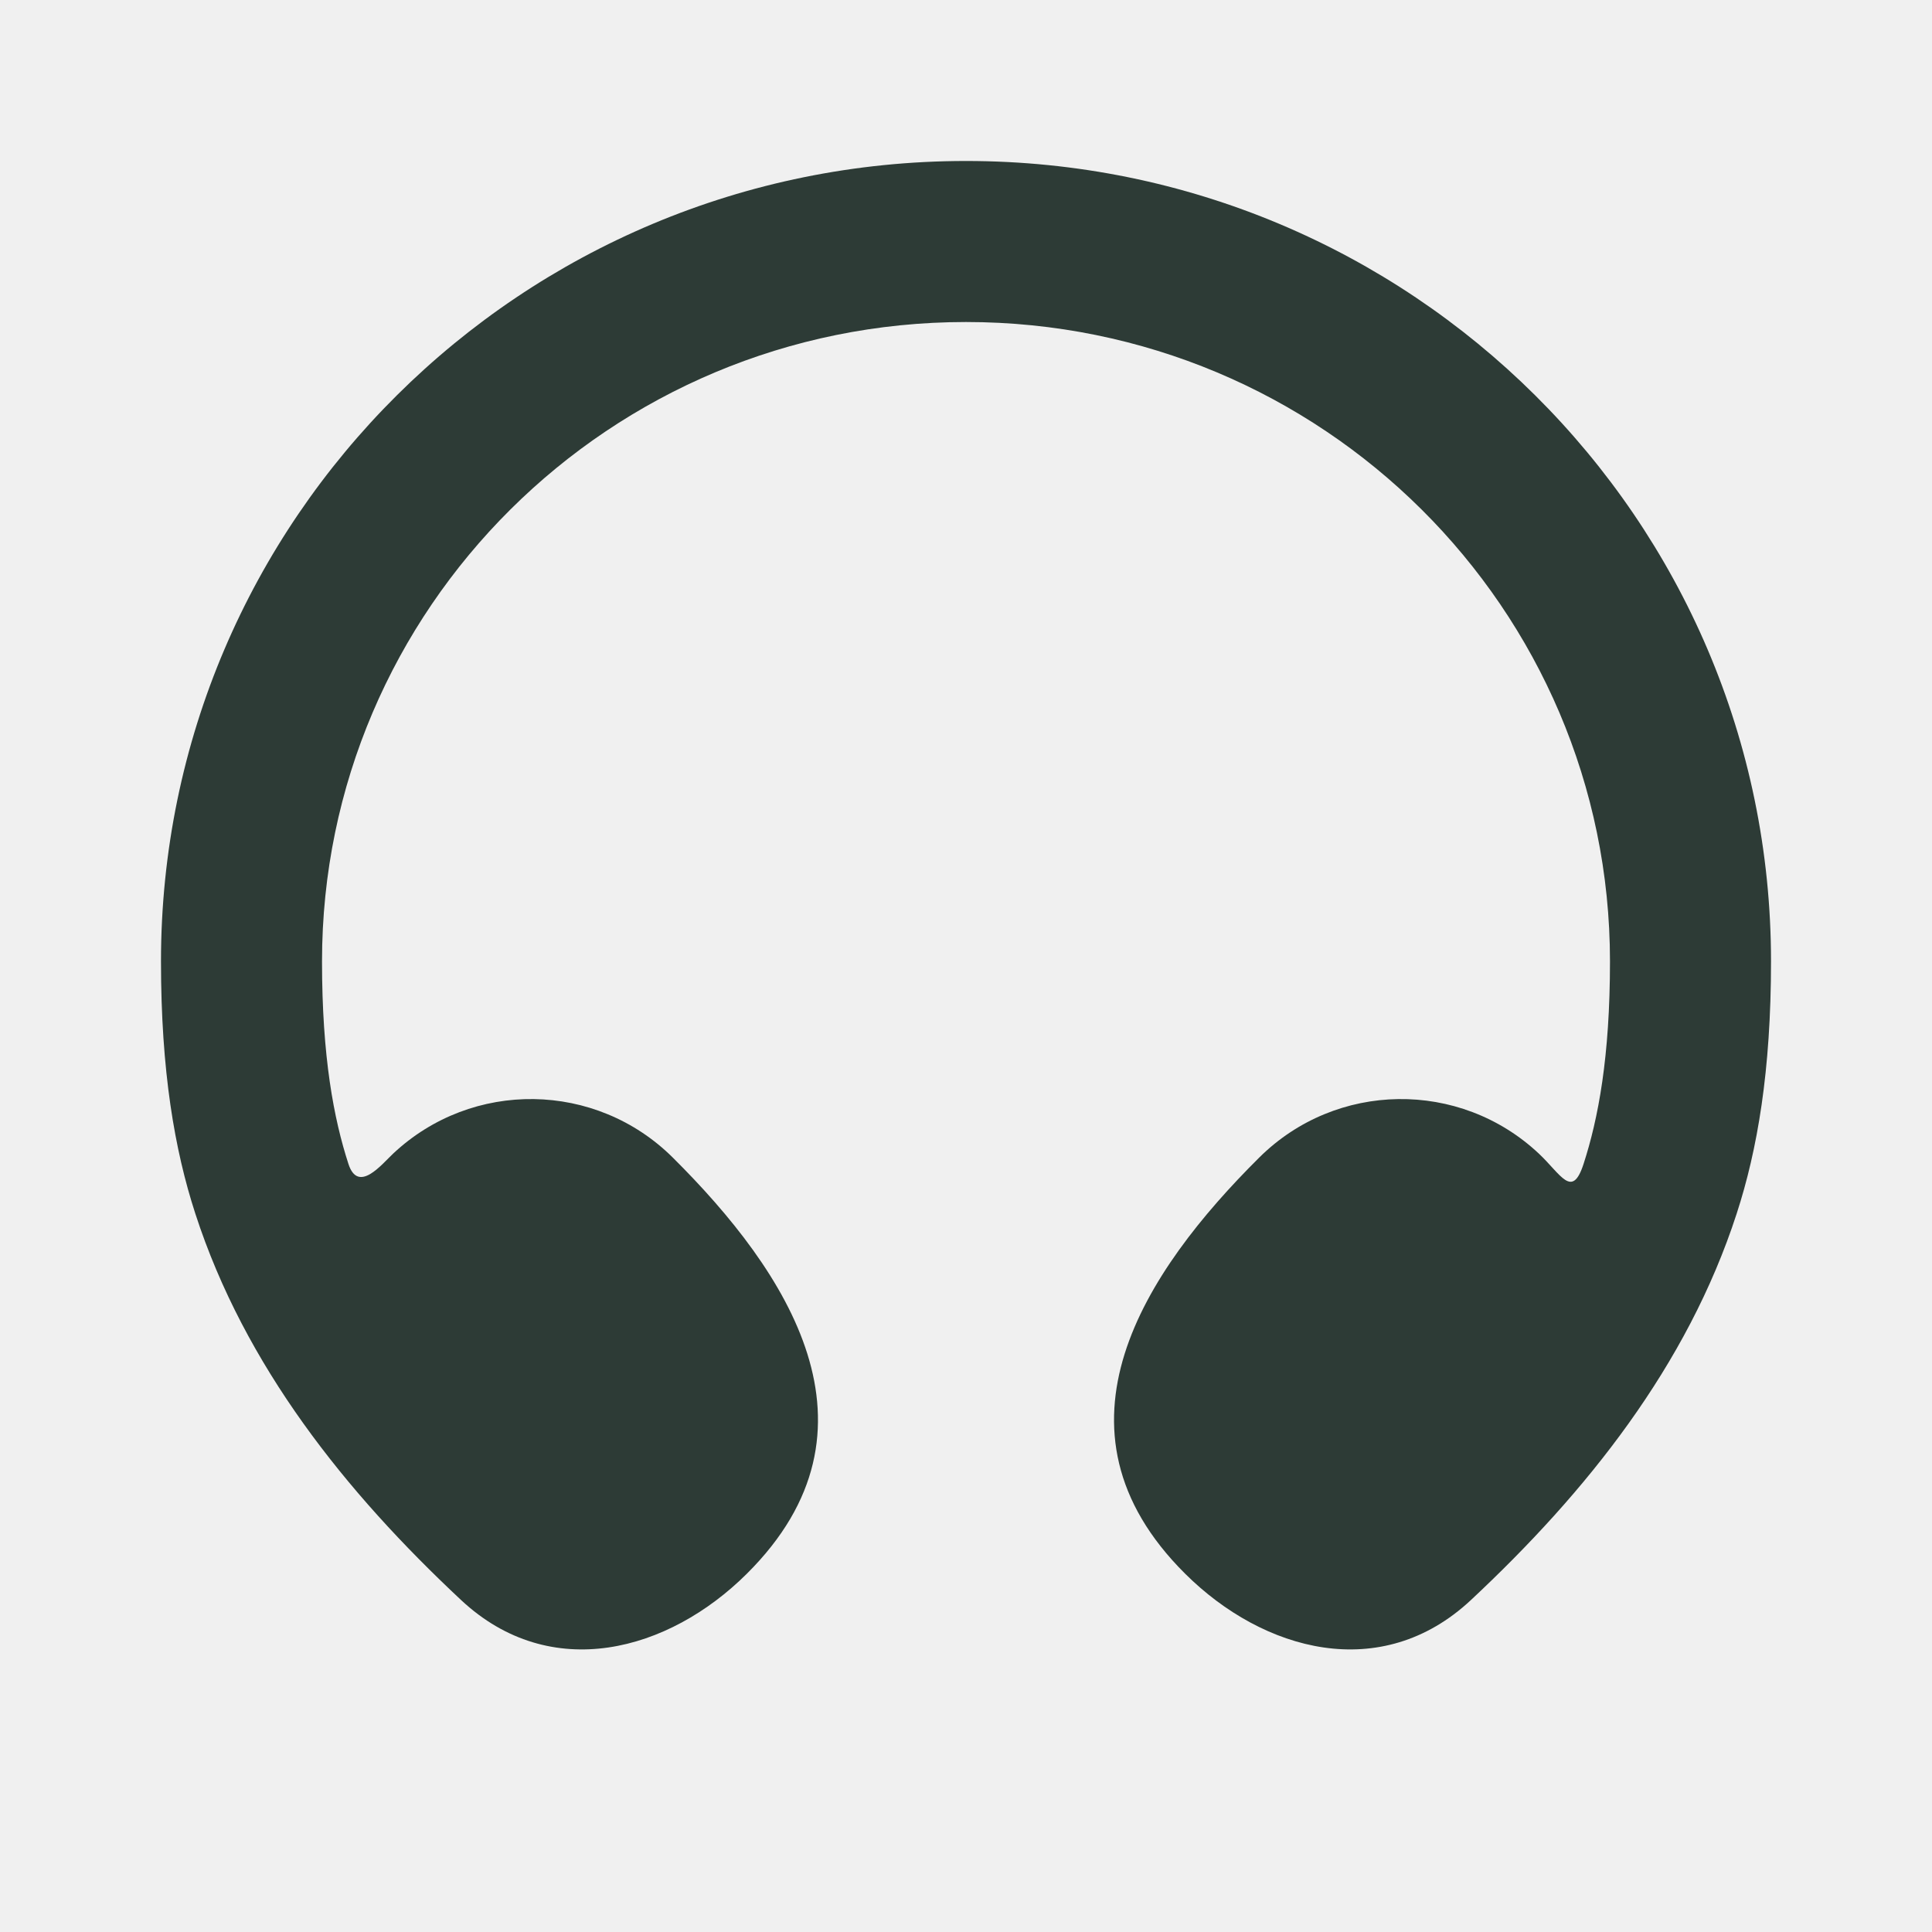
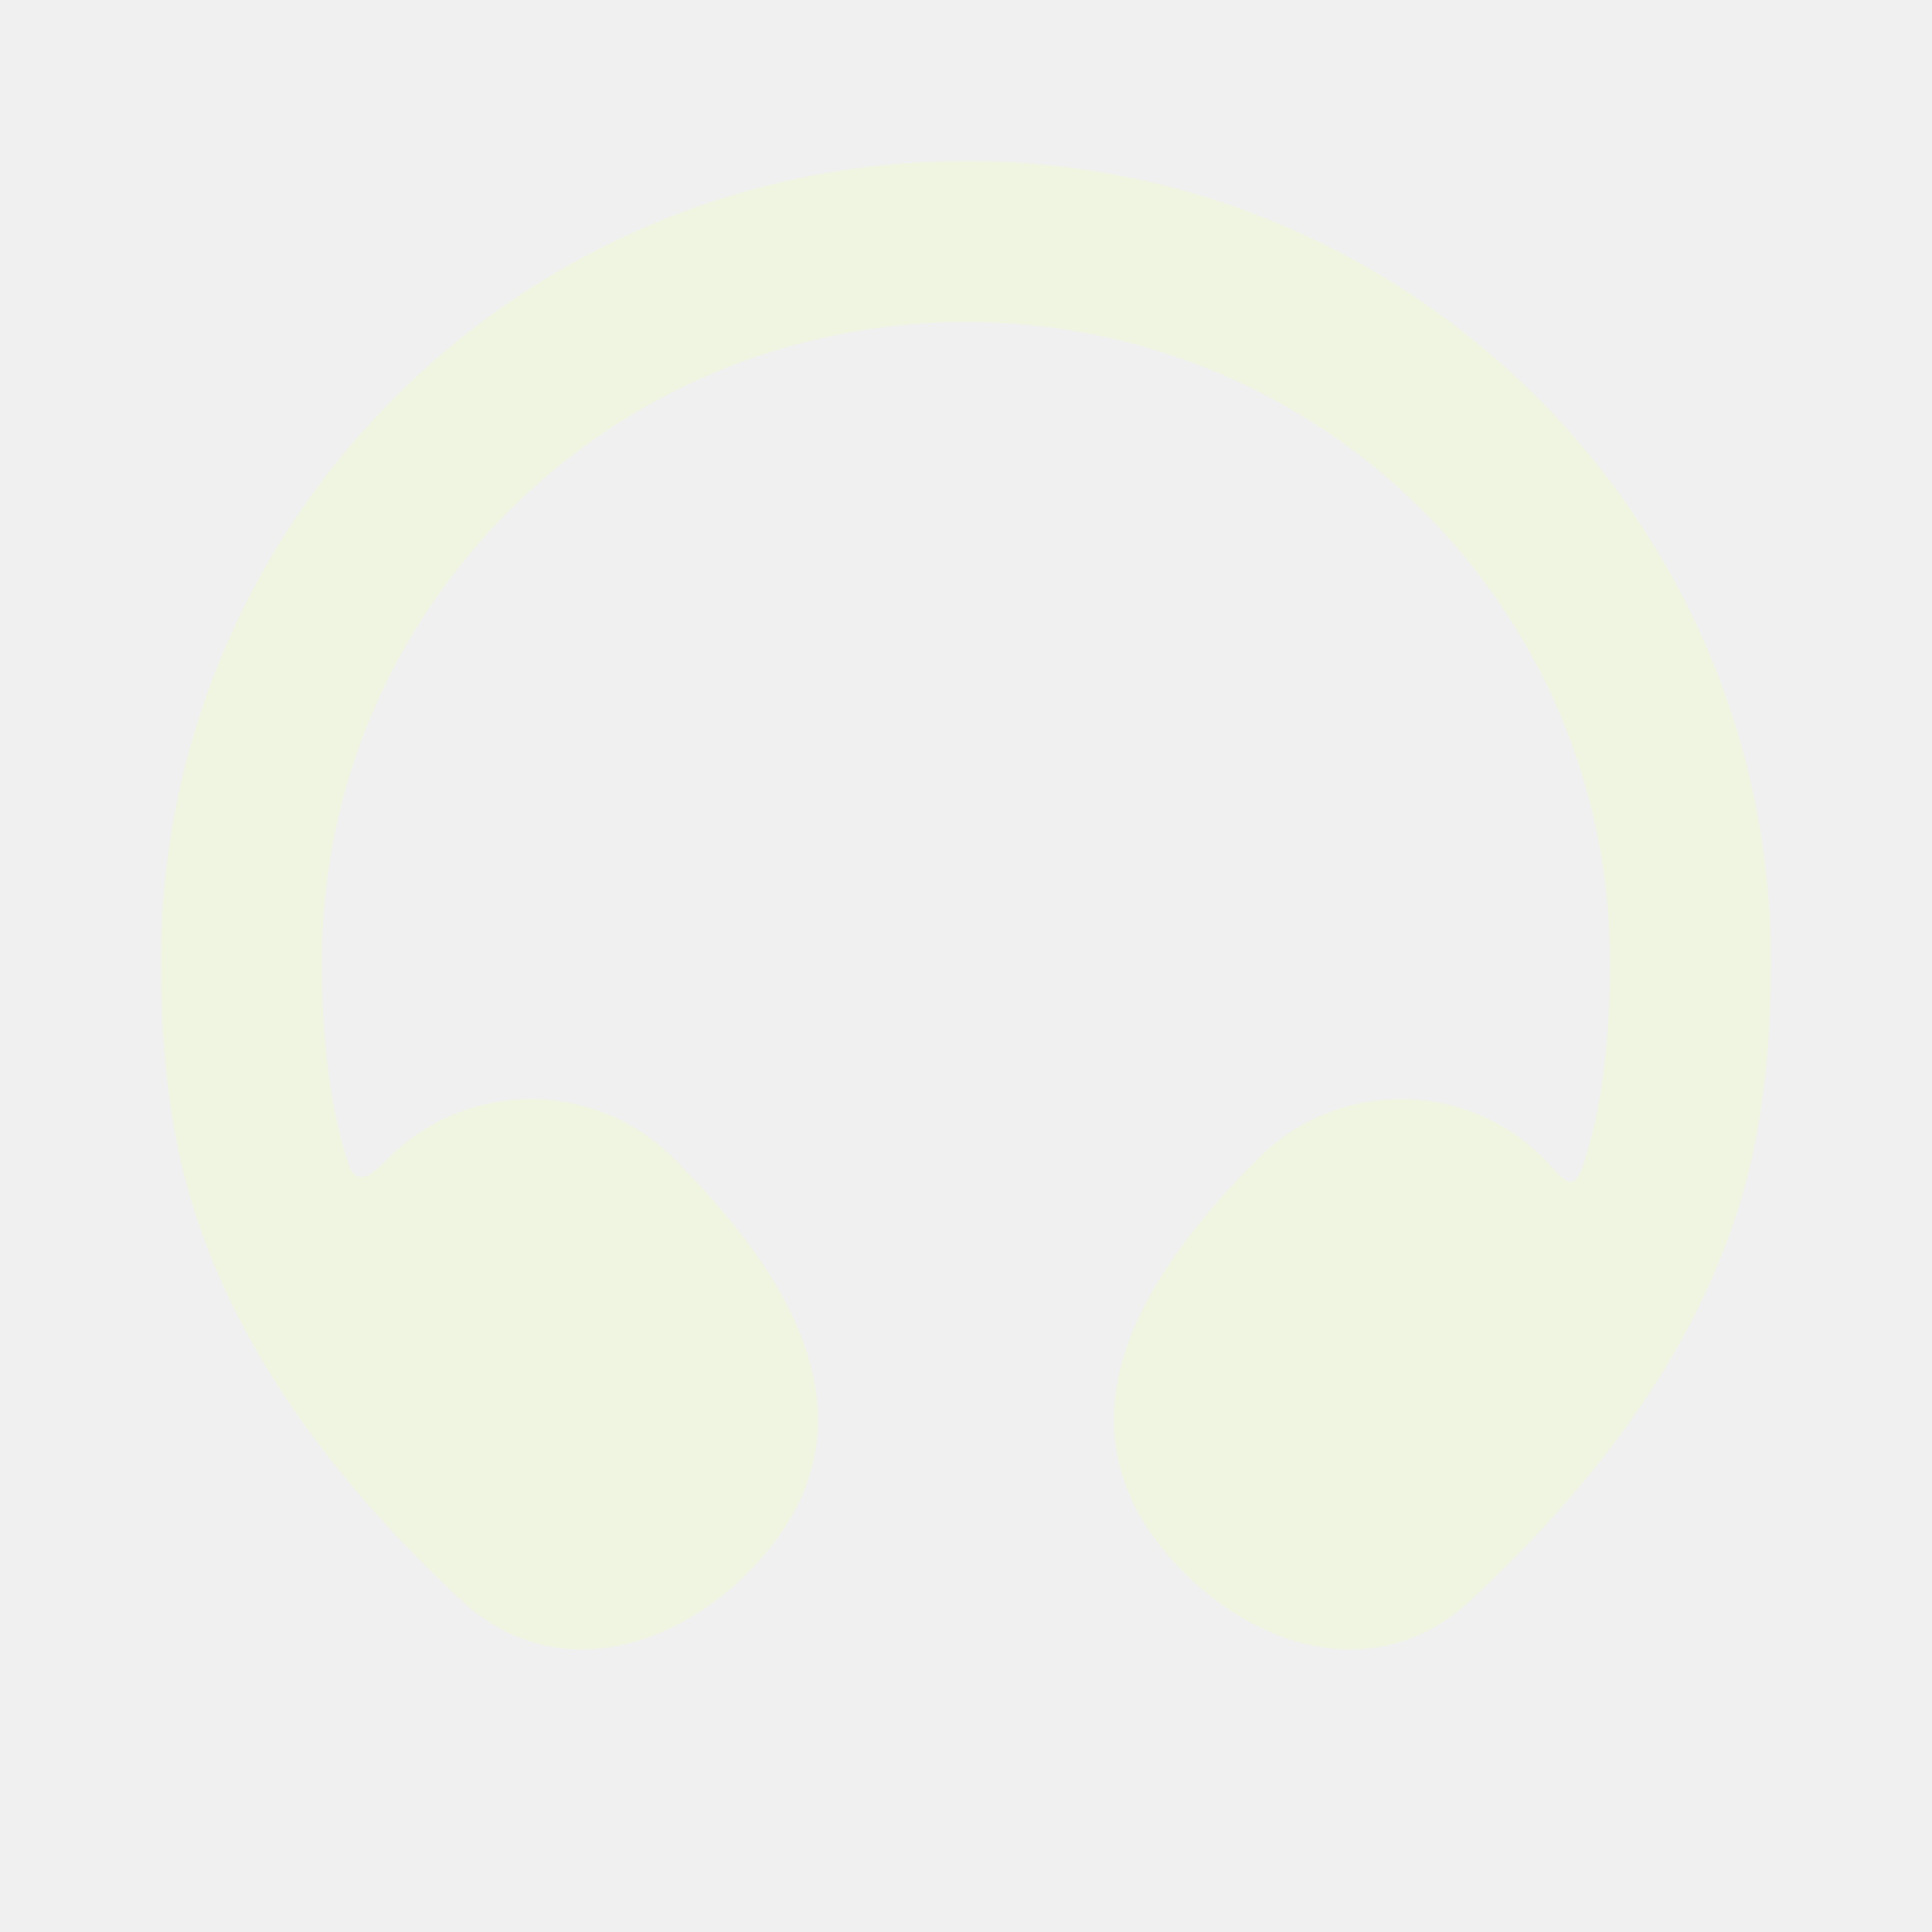
- <svg xmlns="http://www.w3.org/2000/svg" width="40" height="40" viewBox="0 0 40 40" fill="none">
-   <g clip-path="url(#clip0_2261_38)">
-     <path d="M33.333 19.904C33.333 12.604 27.374 6.667 20 6.667C12.626 6.667 6.667 12.604 6.667 19.904C6.667 21.887 6.911 23.164 7.214 24.098C7.416 24.719 7.902 24.107 8.141 23.883C9.778 22.347 12.337 22.384 13.929 23.966C16.297 26.319 18.481 29.582 15.463 32.582C13.844 34.193 11.404 34.862 9.547 33.128C7.151 30.888 5.068 28.282 4.044 25.127C3.615 23.807 3.333 22.175 3.333 19.904C3.333 10.742 10.805 3.333 20 3.333C29.195 3.333 36.667 10.742 36.667 19.904C36.667 22.175 36.385 23.807 35.956 25.127C34.932 28.282 32.849 30.888 30.453 33.128C28.596 34.862 26.157 34.193 24.537 32.582C21.519 29.582 23.703 26.319 26.071 23.966C27.663 22.384 30.222 22.347 31.859 23.883C32.321 24.317 32.548 24.832 32.786 24.098C33.089 23.164 33.333 21.887 33.333 19.904Z" fill="#2D3B36" />
+ <svg xmlns="http://www.w3.org/2000/svg" width="30" height="30" viewBox="0 0 30 30" fill="none">
+   <g clip-path="url(#clip0_2039_39)">
+     <path d="M25 14.928C25 9.453 20.53 5 15 5C9.47 5 5 9.453 5 14.928C5 16.416 5.183 17.373 5.411 18.073C5.562 18.539 5.926 18.08 6.106 17.912C7.333 16.76 9.253 16.788 10.447 17.974C12.223 19.739 13.861 22.186 11.598 24.436C10.383 25.644 8.553 26.147 7.16 24.846C5.363 23.166 3.801 21.212 3.033 18.845C2.711 17.855 2.5 16.631 2.5 14.928C2.5 8.057 8.104 2.5 15 2.5C21.896 2.5 27.5 8.057 27.5 14.928C27.5 16.631 27.289 17.855 26.967 18.845C26.199 21.212 24.637 23.166 22.84 24.846C21.447 26.147 19.617 25.644 18.402 24.436C16.139 22.186 17.777 19.739 19.553 17.974C20.747 16.788 22.667 16.76 23.894 17.912C24.241 18.237 24.411 18.624 24.59 18.073C24.817 17.373 25 16.416 25 14.928Z" fill="#EFF5E1" />
  </g>
  <defs>
-     <clipPath id="clip0_2261_38">
-       <rect width="40" height="40" fill="white" />
+     <clipPath id="clip0_2039_39">
+       <rect width="30" height="30" fill="white" />
    </clipPath>
  </defs>
</svg>
